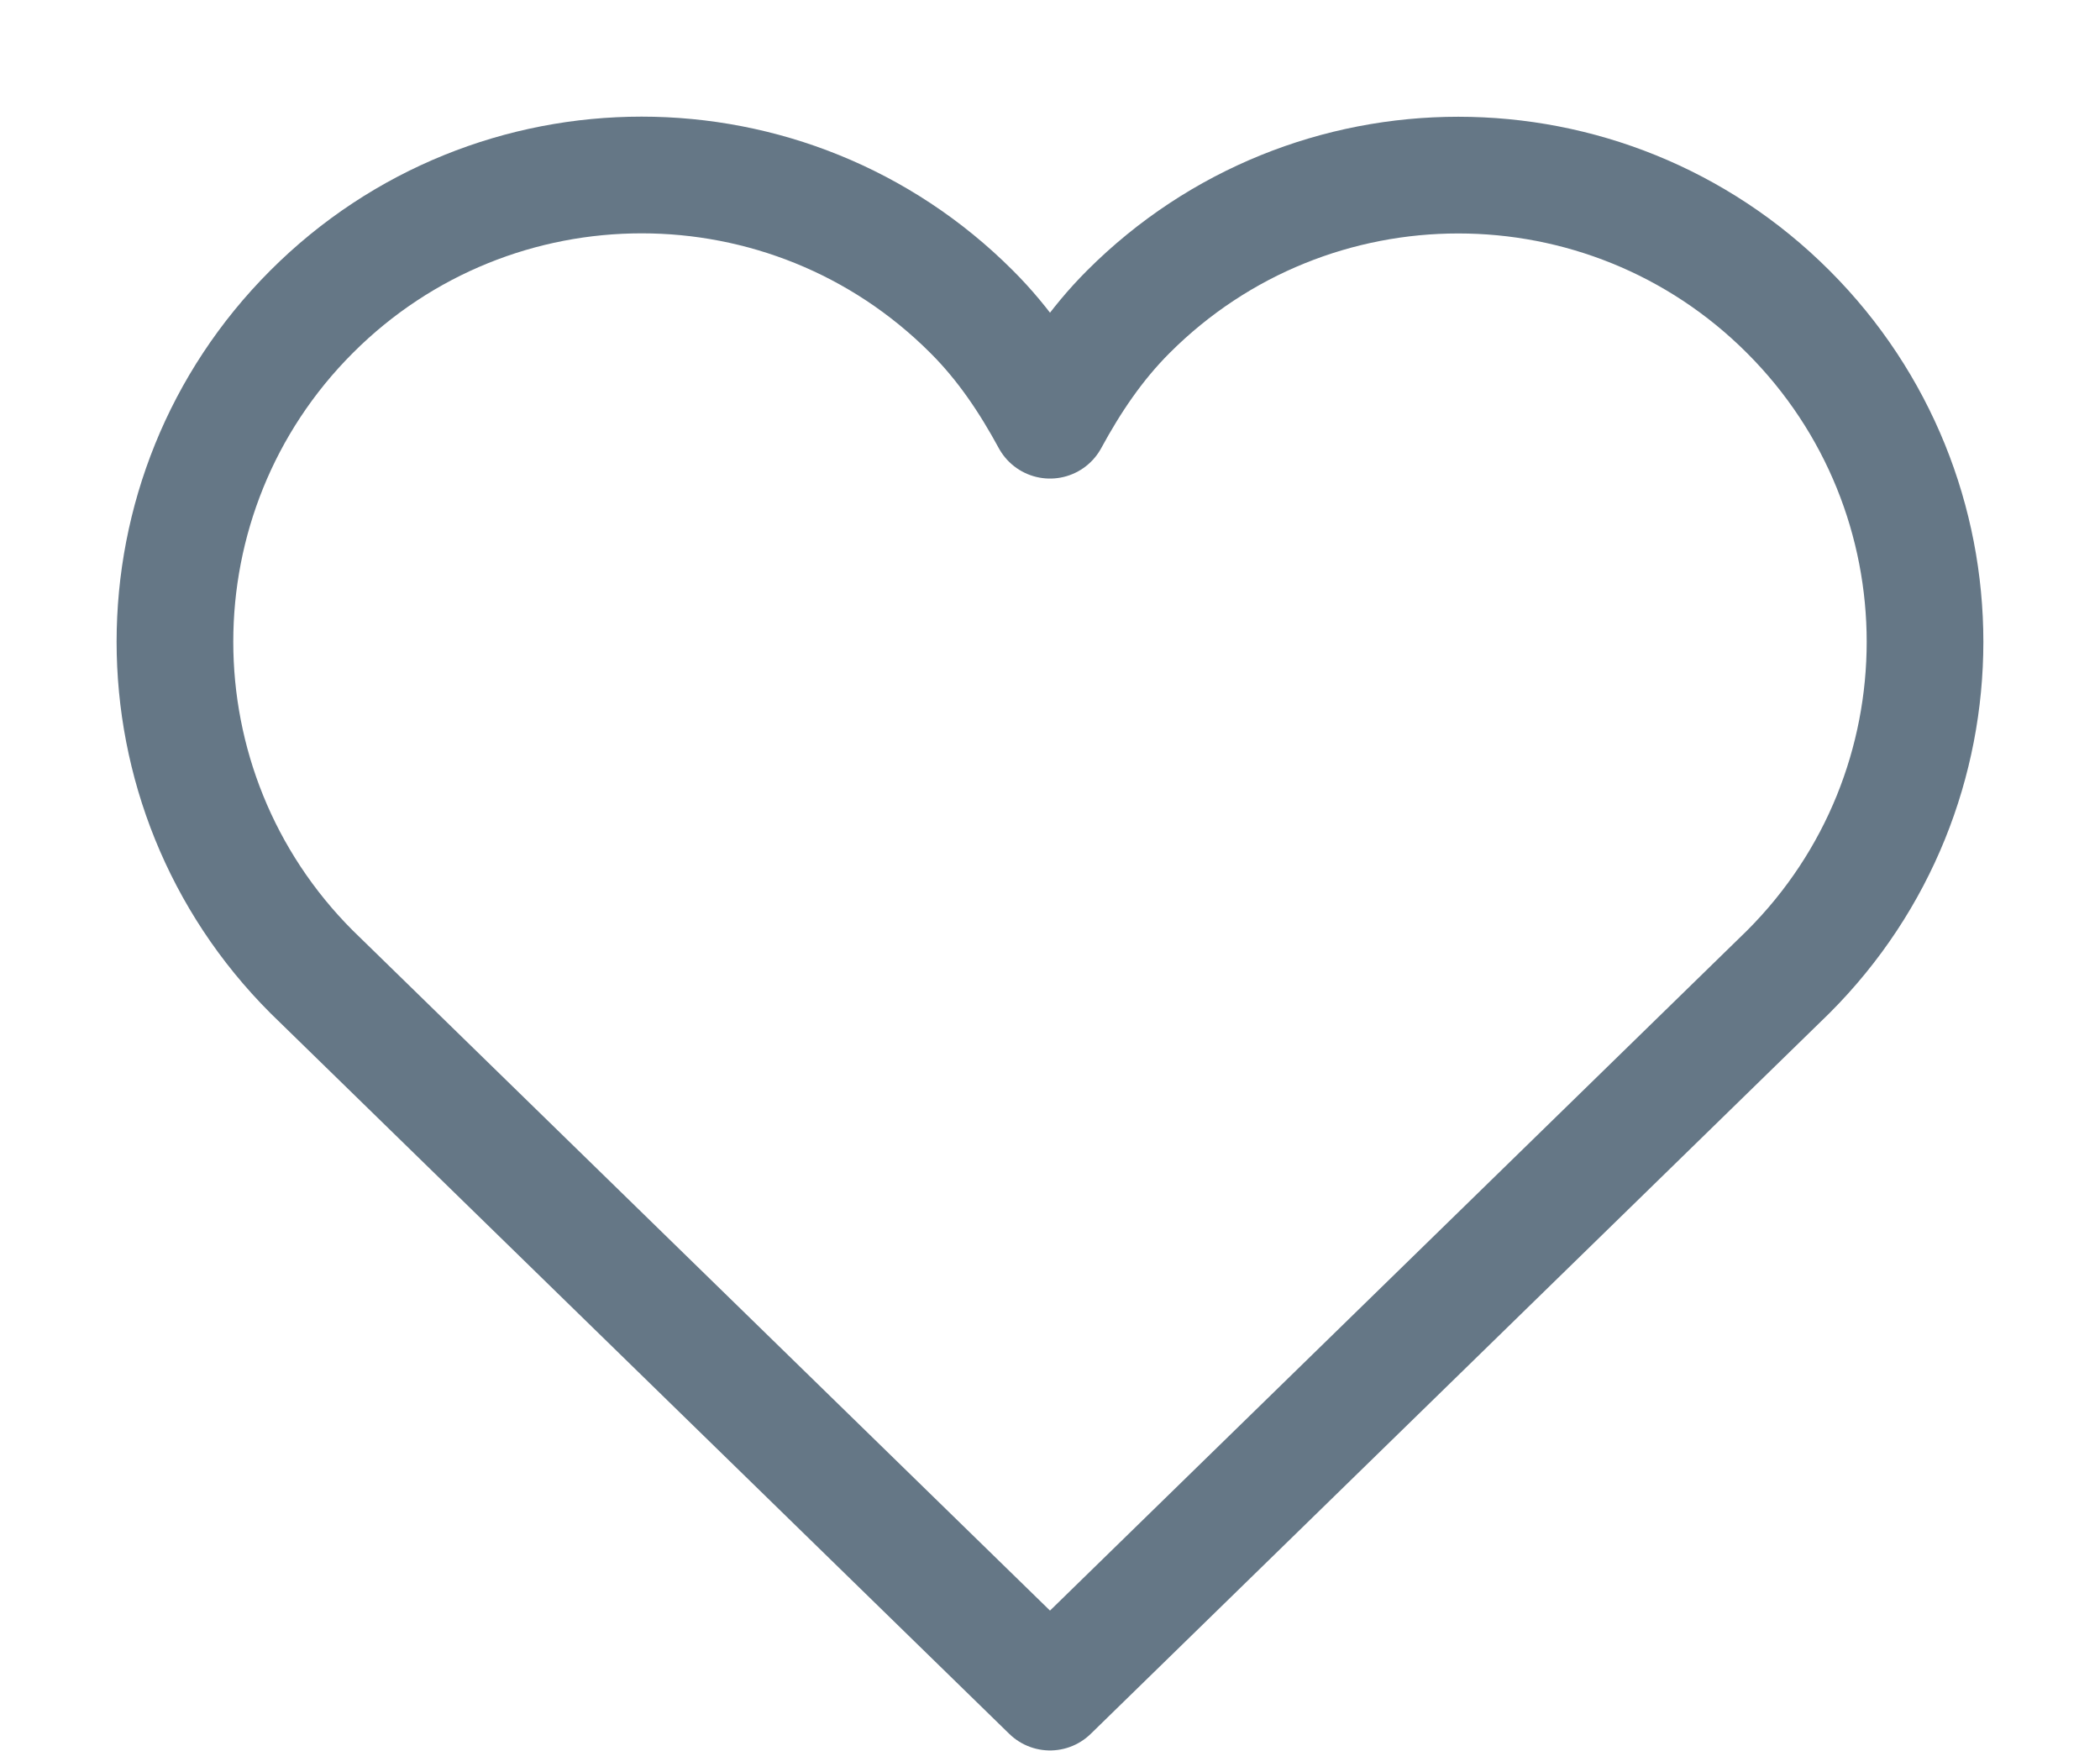
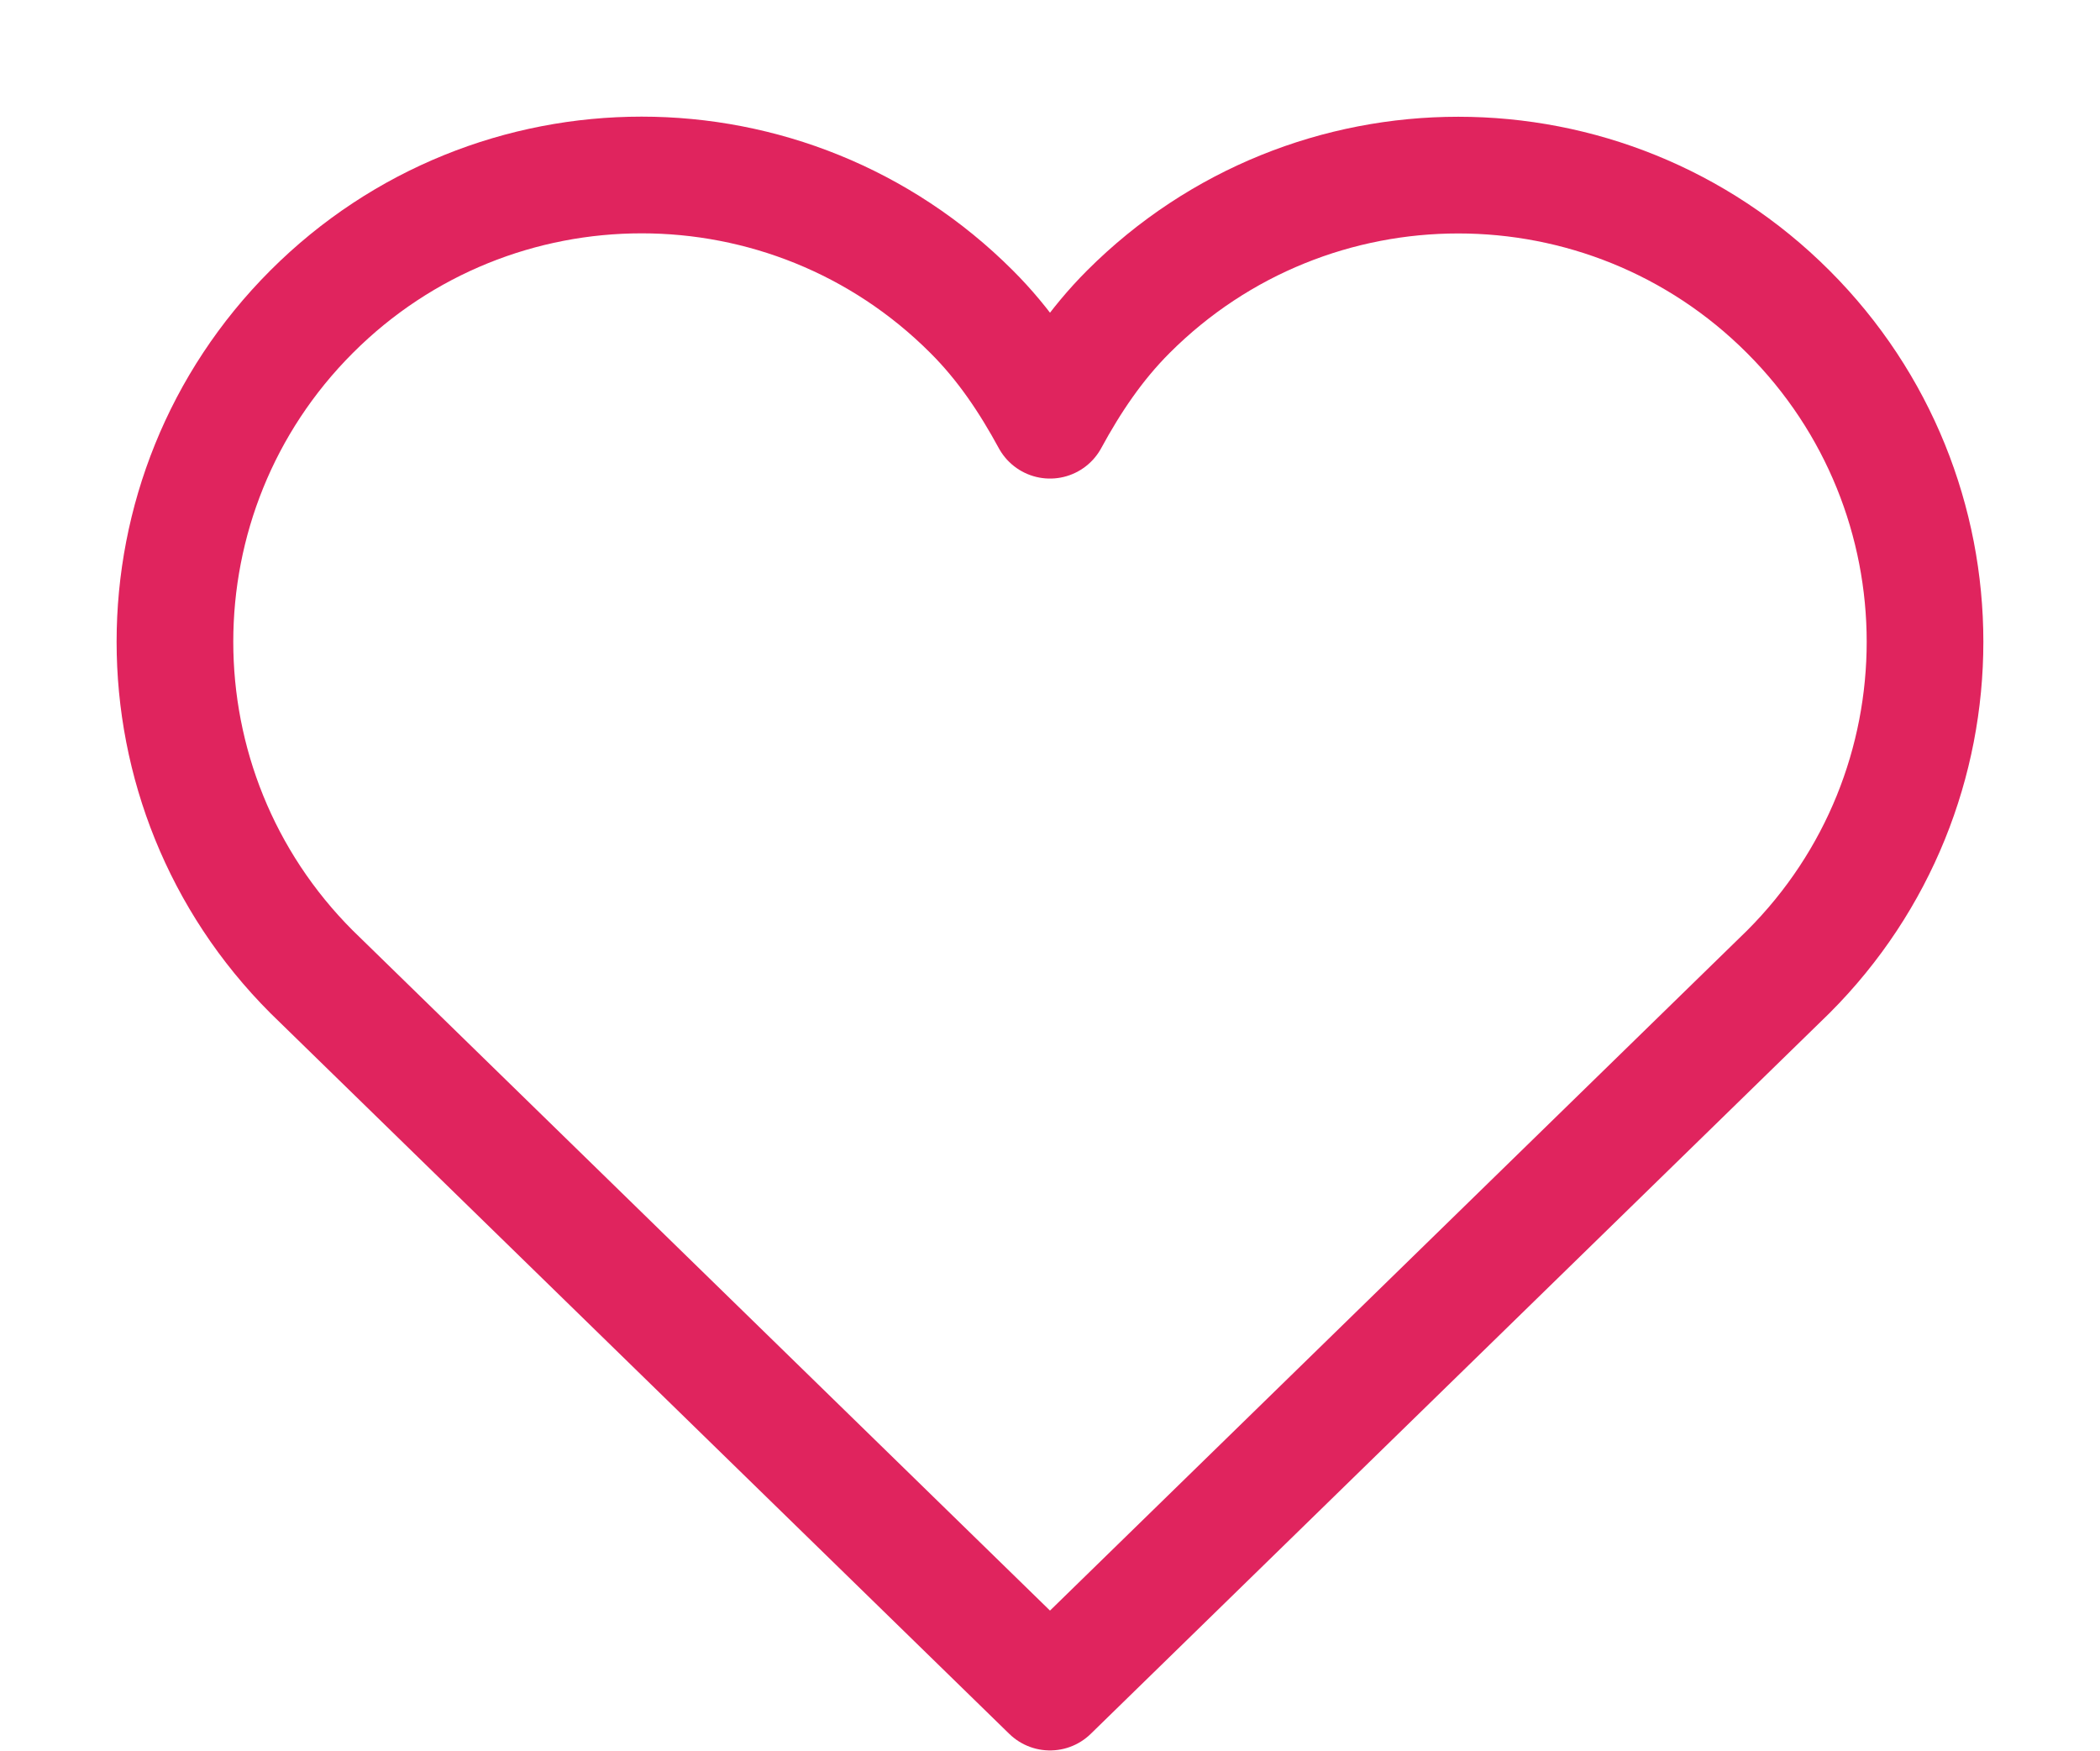
<svg xmlns="http://www.w3.org/2000/svg" width="18px" height="15px" viewBox="0 0 18 15" version="1.1">
  <defs />
  <g id="Symbols" stroke="none" stroke-width="1" fill="none" fill-rule="evenodd" stroke-linecap="round" stroke-linejoin="round">
-     <g id="twitter/retweet" transform="translate(-230, -96)" stroke="#657786">
+     <g id="twitter/retweet" transform="translate(-230, -96)" stroke="#e0245e">
      <g id="Tweet">
        <g id="Content" transform="translate(68, 20)">
          <g id="Info-tweet" transform="translate(2, 75)">
            <g id="heart-2" transform="translate(161, 2)">
              <path d="M14.328,1.672 C12.766,0.11 10.233,0.11 8.671,1.672 C8.391,1.952 8.18,2.27 8,2.601 C7.82,2.27 7.609,1.951 7.328,1.671 C5.766,0.109 3.233,0.109 1.671,1.671 C0.109,3.233 0.109,5.766 1.671,7.328 L8,13.5 L14.328,7.328 C15.891,5.766 15.891,3.234 14.328,1.672 Z" id="Shape" />
            </g>
          </g>
        </g>
      </g>
    </g>
  </g>
</svg>
